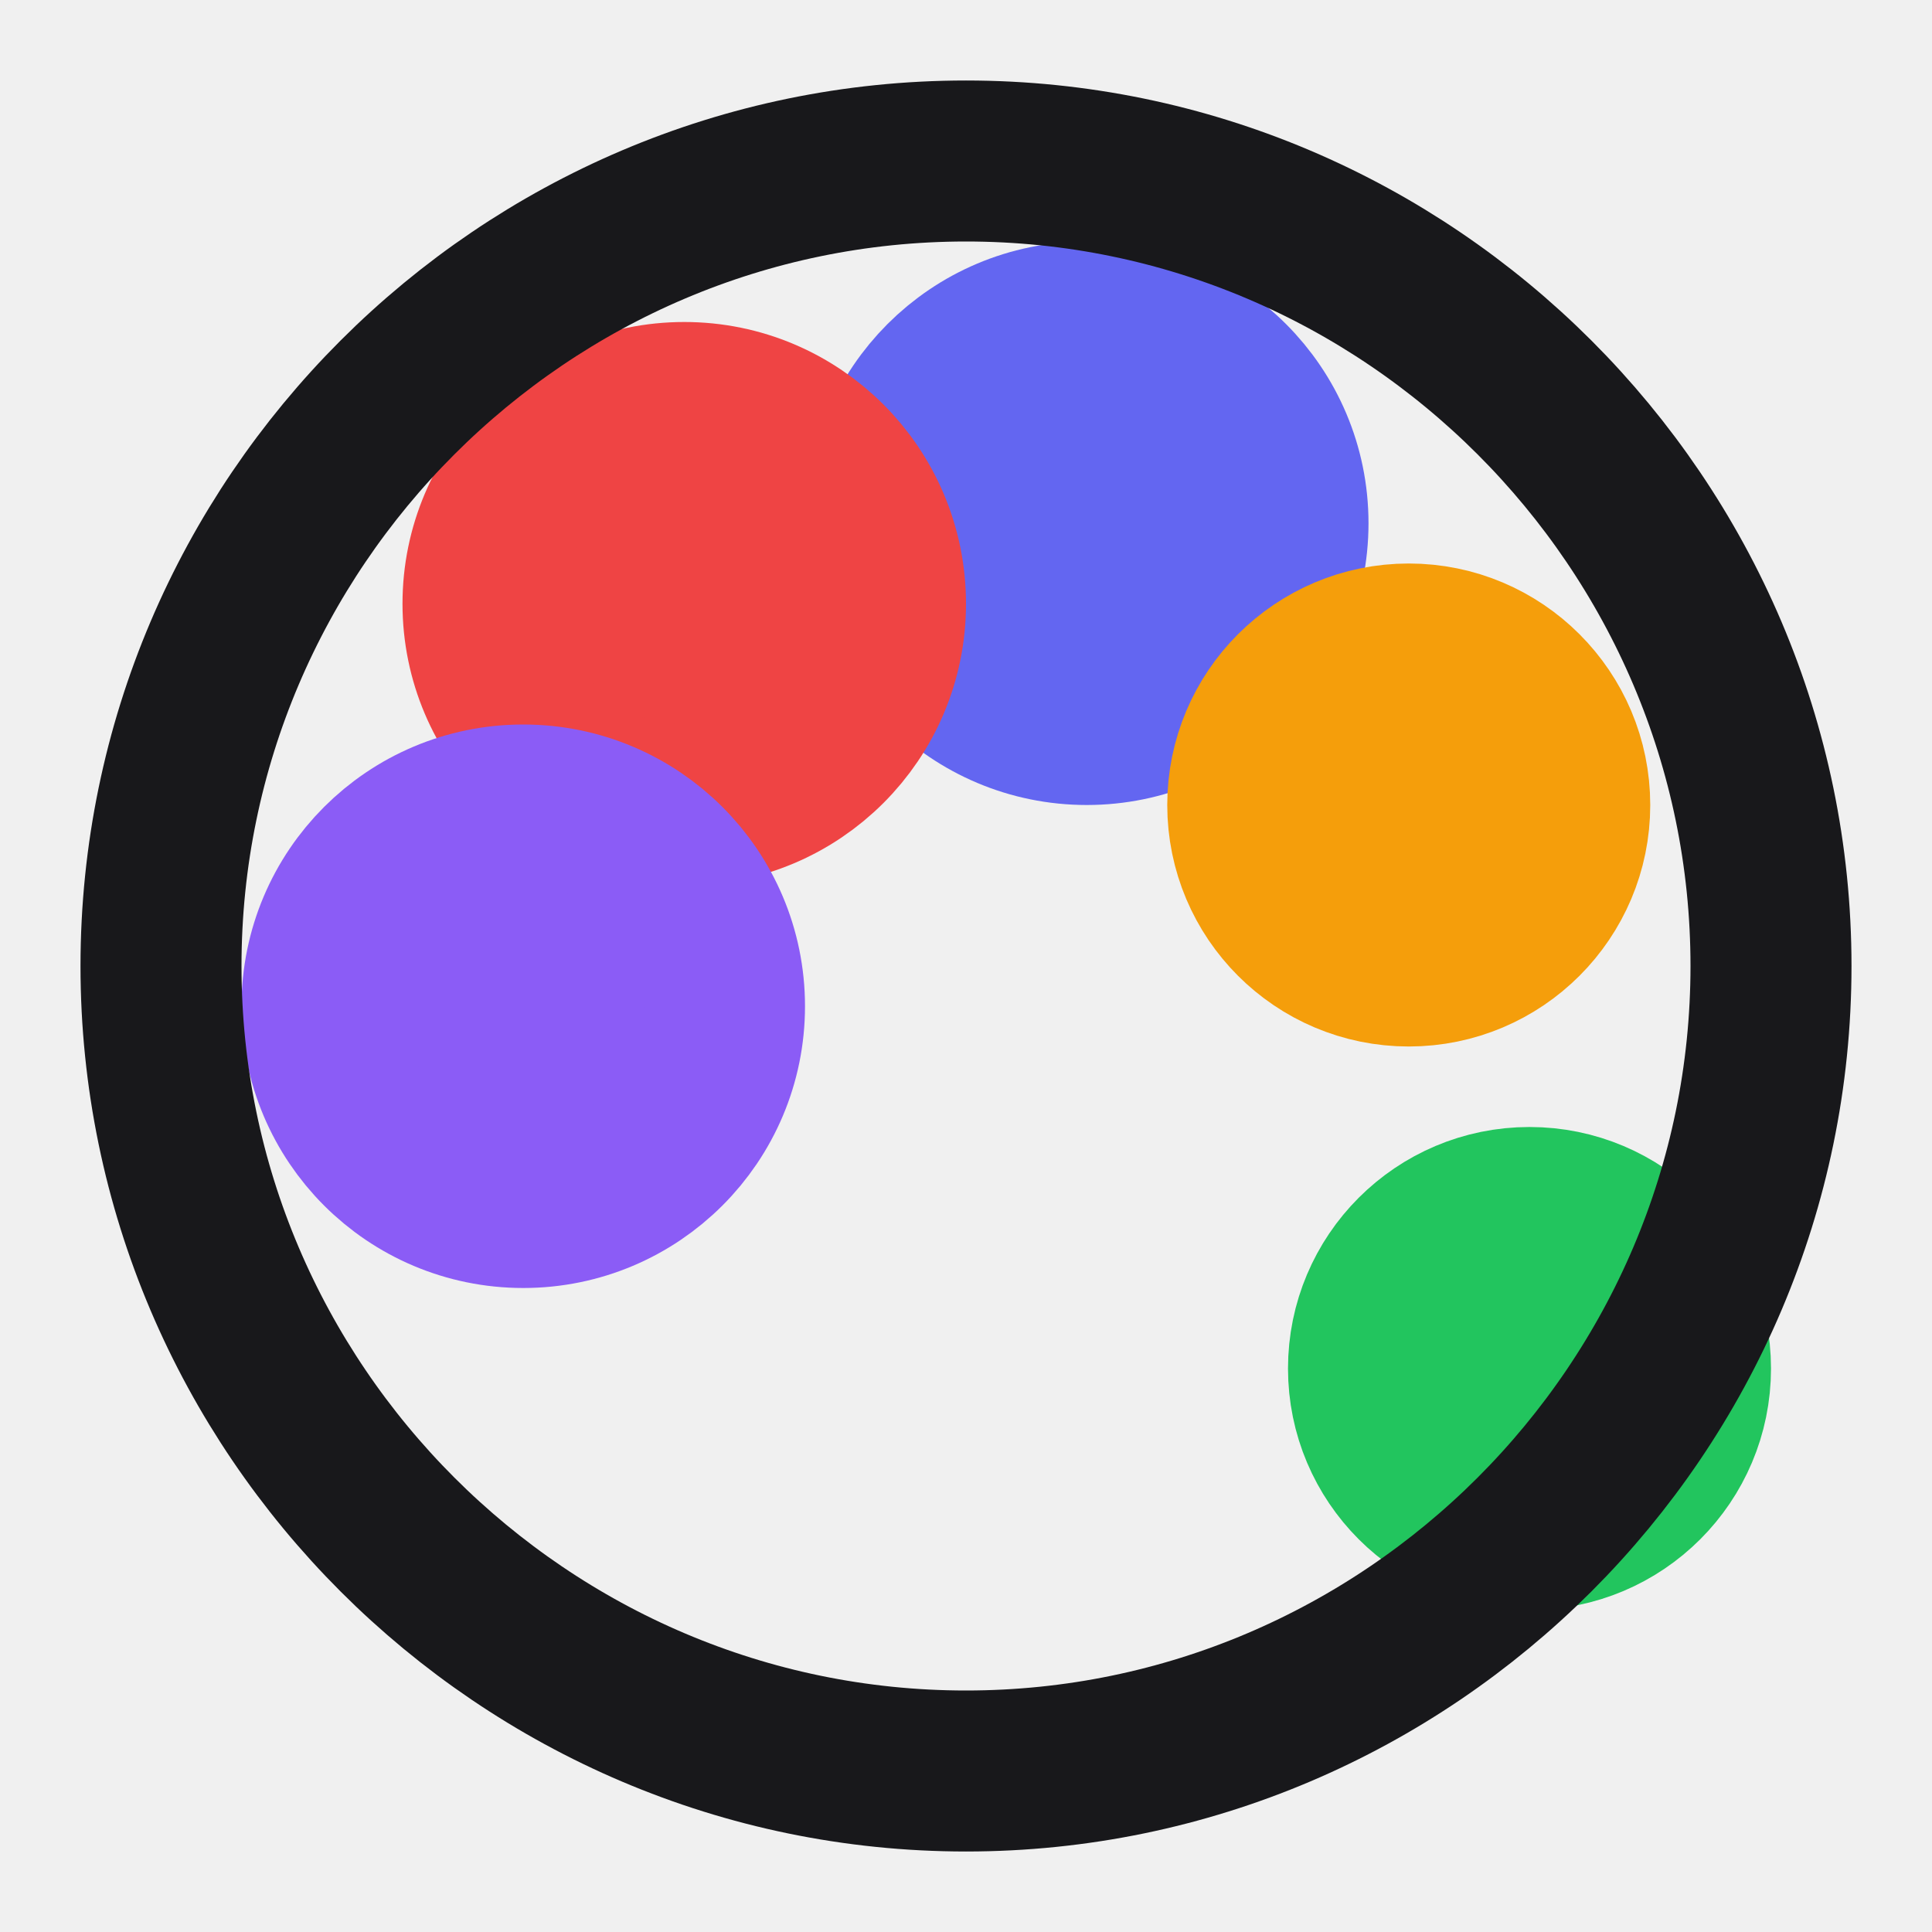
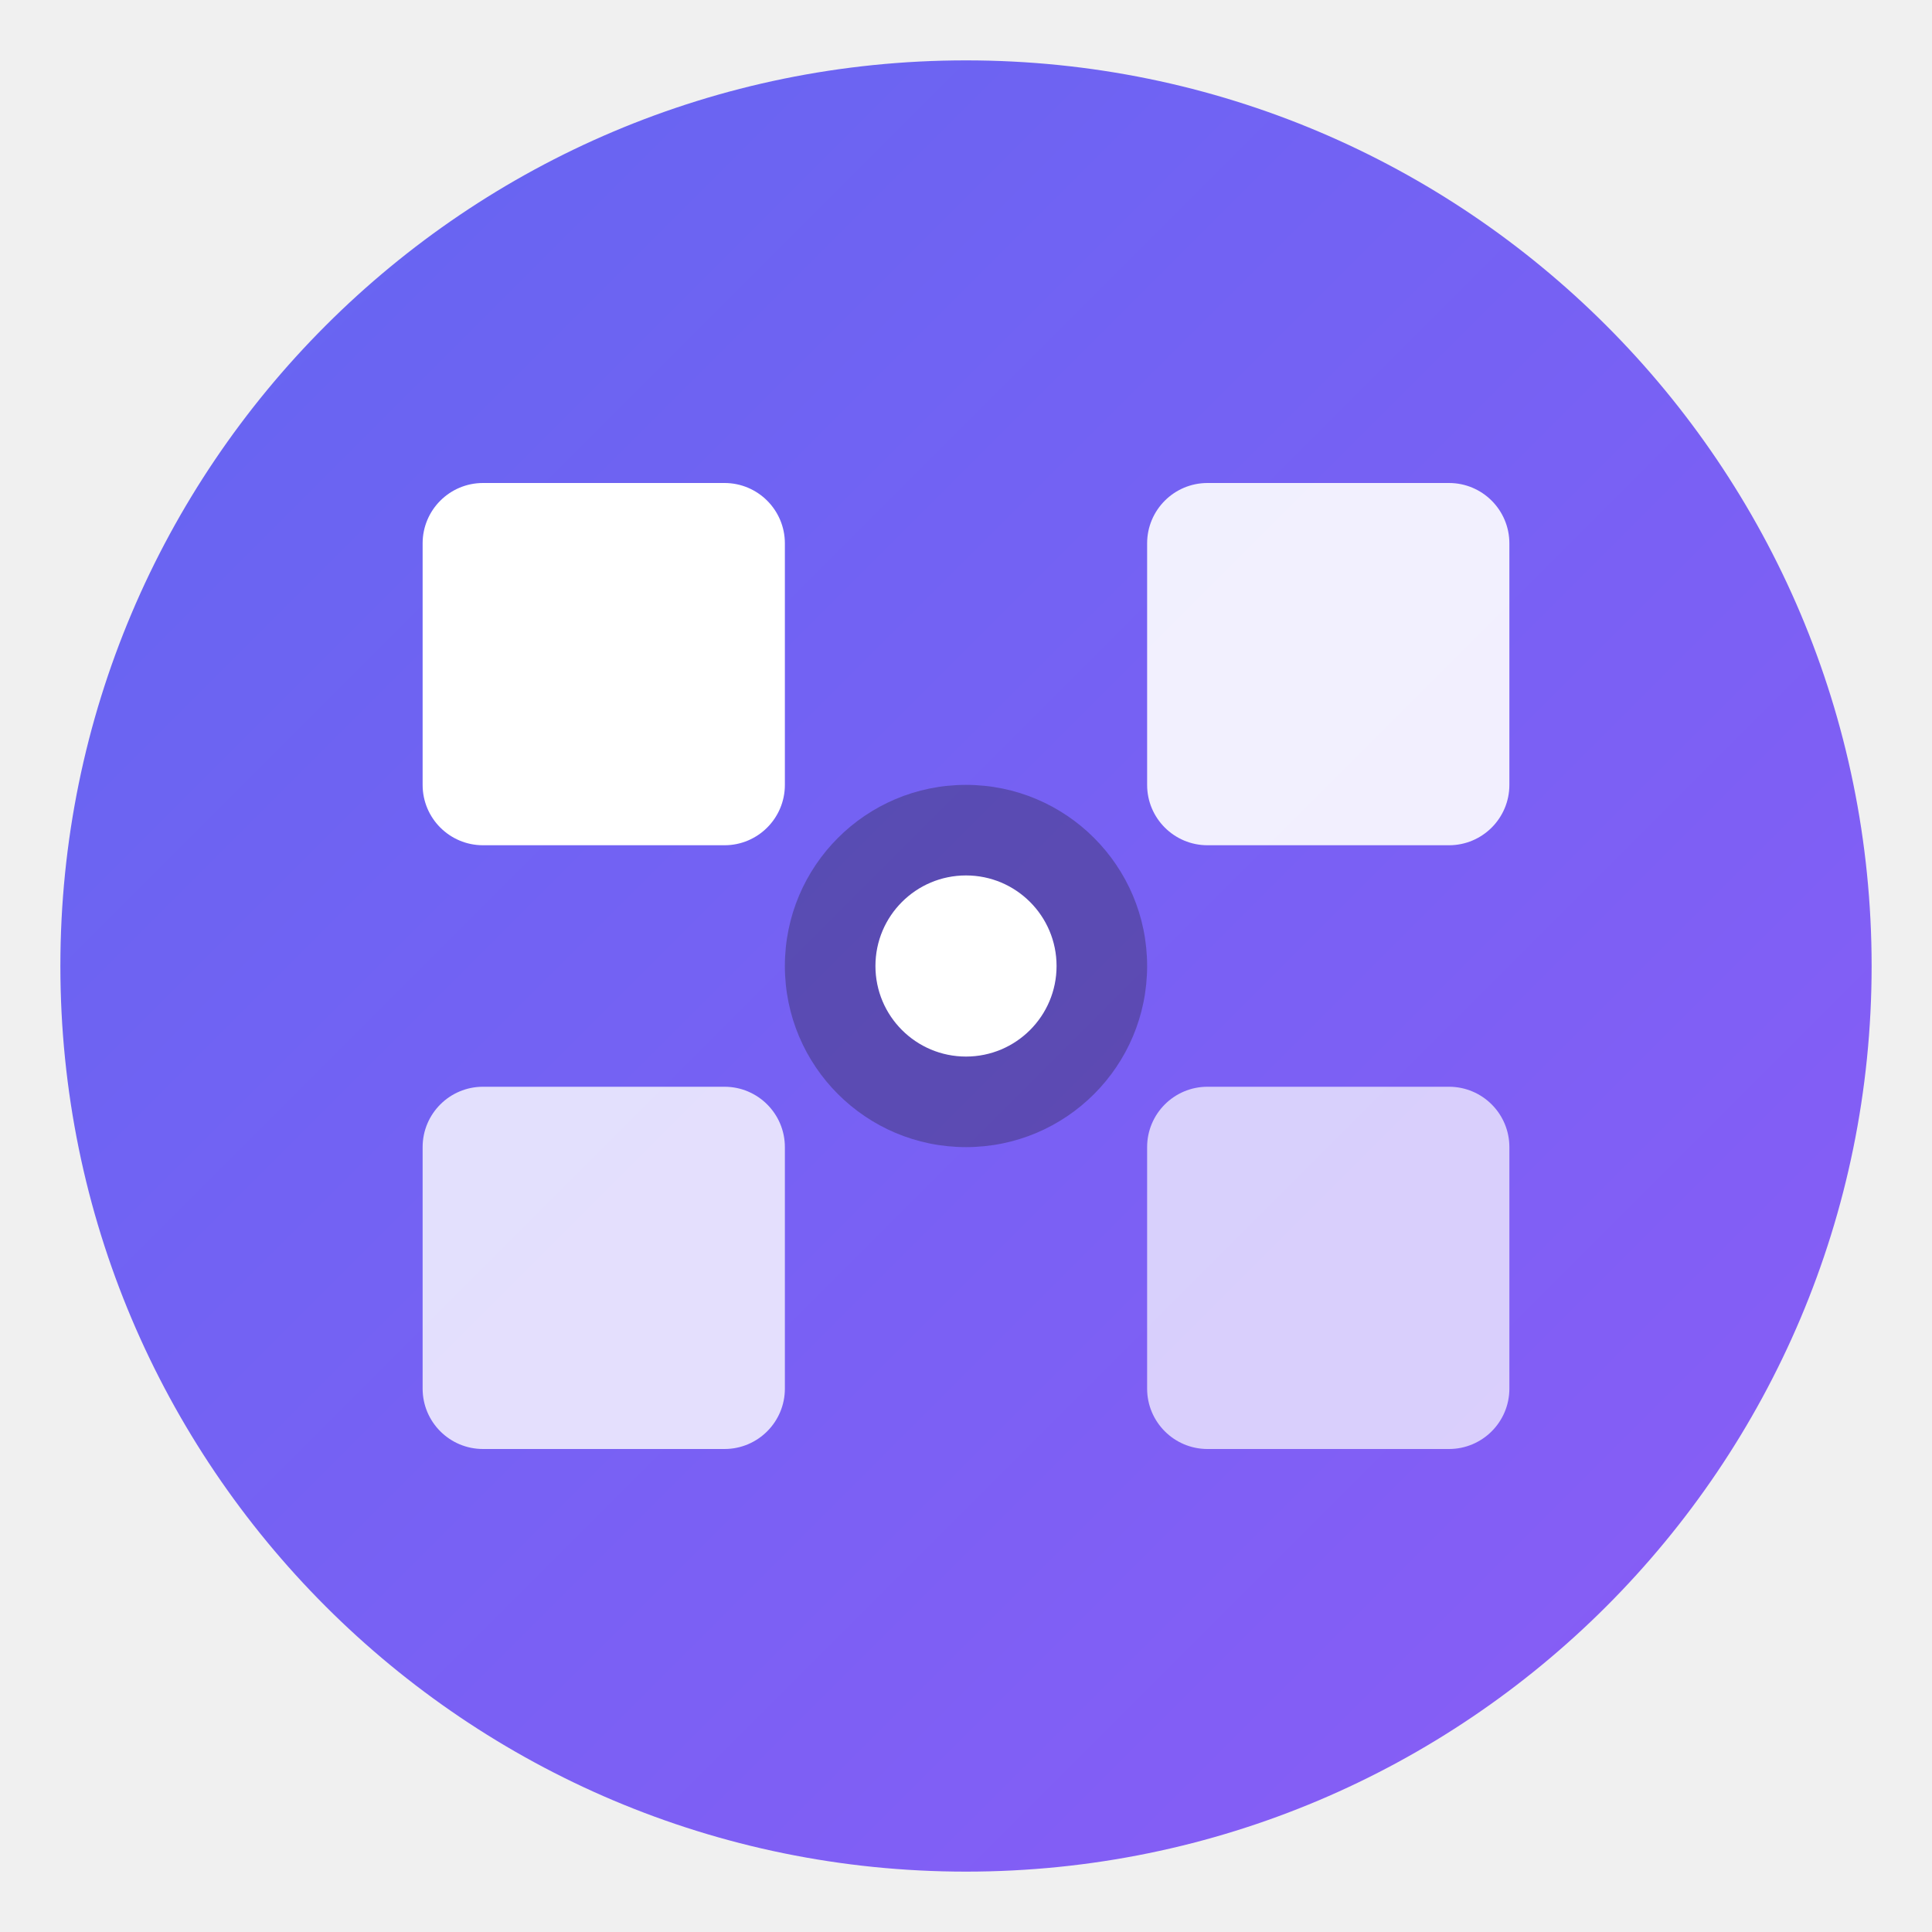
- <svg xmlns="http://www.w3.org/2000/svg" viewBox="0 0 24 24" fill="none" stroke="currentColor" stroke-width="2" stroke-linecap="round" stroke-linejoin="round">
-   <circle cx="13.5" cy="6.5" r="2.5" fill="#6366f1" stroke="#6366f1" />
-   <circle cx="19" cy="17" r="2" fill="#22c55e" stroke="#22c55e" />
-   <circle cx="17.5" cy="10" r="2" fill="#f59e0b" stroke="#f59e0b" />
-   <circle cx="8.5" cy="7.5" r="2.5" fill="#ef4444" stroke="#ef4444" />
-   <circle cx="6.5" cy="12.5" r="2.5" fill="#8b5cf6" stroke="#8b5cf6" />
-   <path d="M12 22C6.5 22 2 17.5 2 12S6.5 2 12 2s10 4.5 10 10-4.5 10-10 10z" stroke="#18181b" fill="none" />
+ <svg xmlns="http://www.w3.org/2000/svg" viewBox="0 0 32 32">
+   <defs>
+     <linearGradient id="grad" x1="0%" y1="0%" x2="100%" y2="100%">
+       <stop offset="0%" style="stop-color:#6366f1" />
+       <stop offset="100%" style="stop-color:#8b5cf6" />
+     </linearGradient>
+   </defs>
+   <circle cx="16" cy="16" r="15" fill="url(#grad)" />
+   <rect x="7" y="8" width="6" height="6" rx="1" fill="#ffffff" />
+   <rect x="7" y="18" width="6" height="6" rx="1" fill="#ffffff" opacity="0.8" />
+   <rect x="19" y="8" width="6" height="6" rx="1" fill="#ffffff" opacity="0.9" />
+   <rect x="19" y="18" width="6" height="6" rx="1" fill="#ffffff" opacity="0.7" />
+   <circle cx="16" cy="16" r="3" fill="#18181b" opacity="0.3" />
+   <circle cx="16" cy="16" r="1.5" fill="#ffffff" />
</svg>
